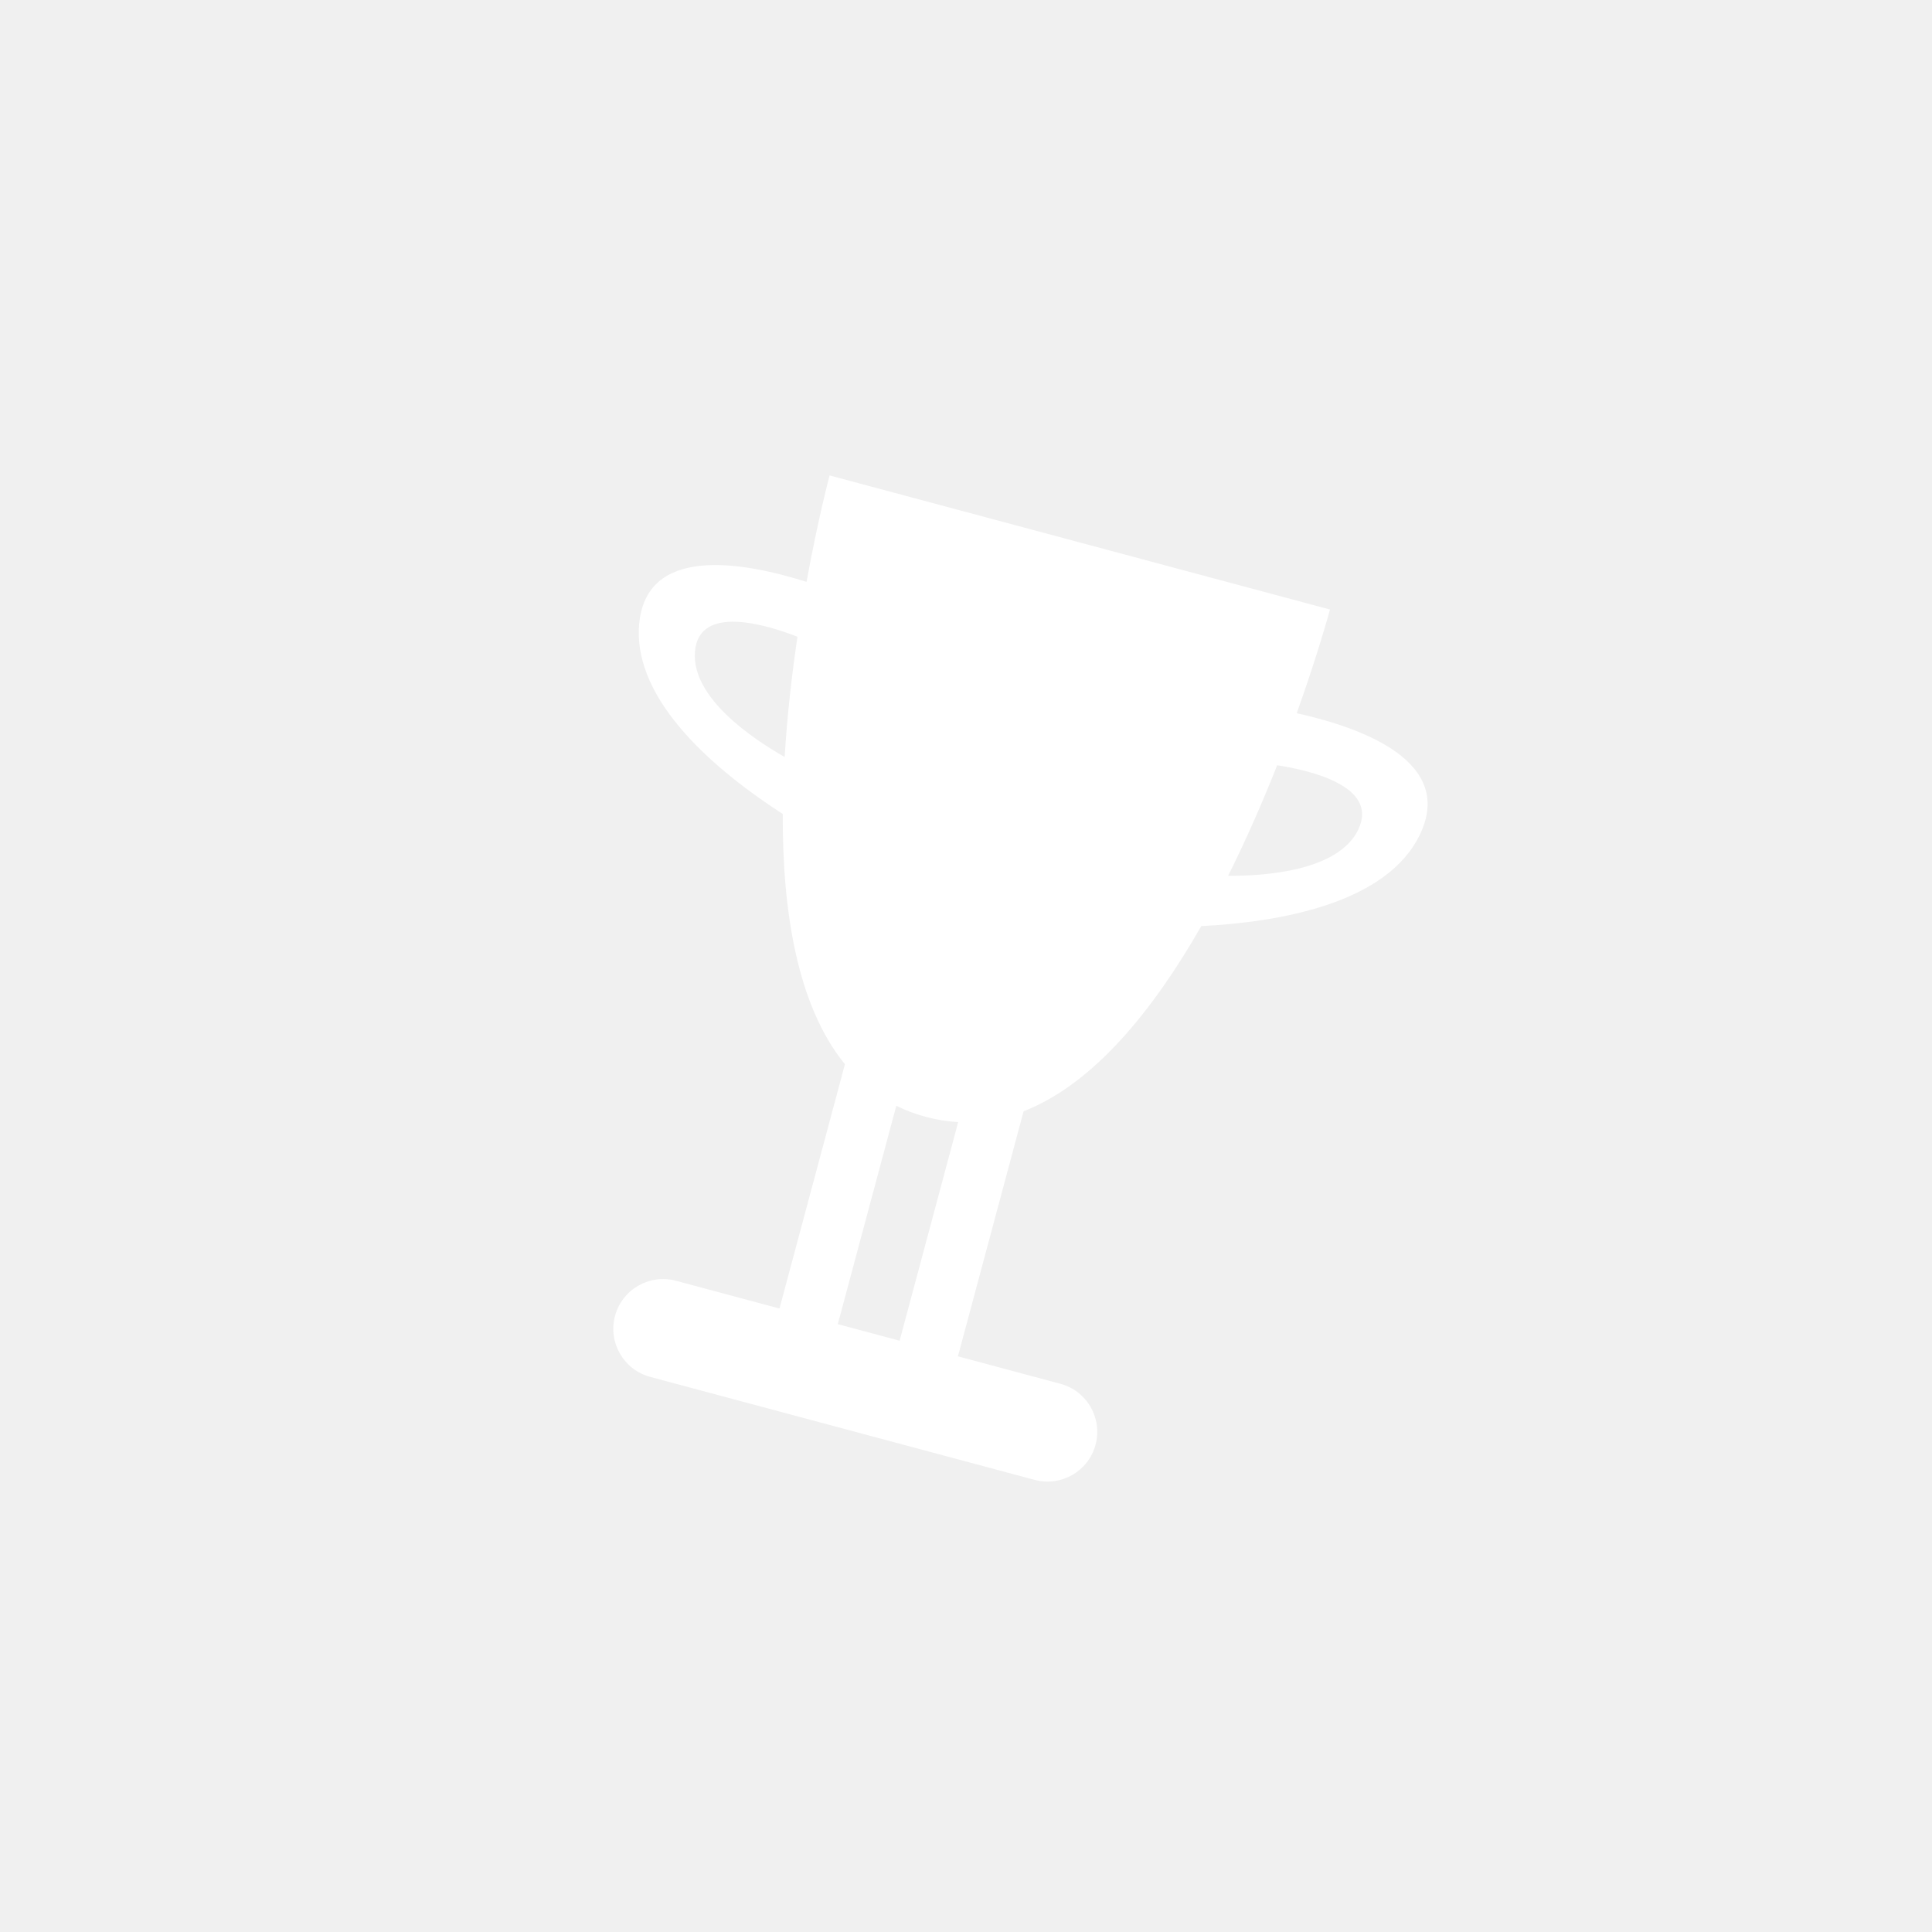
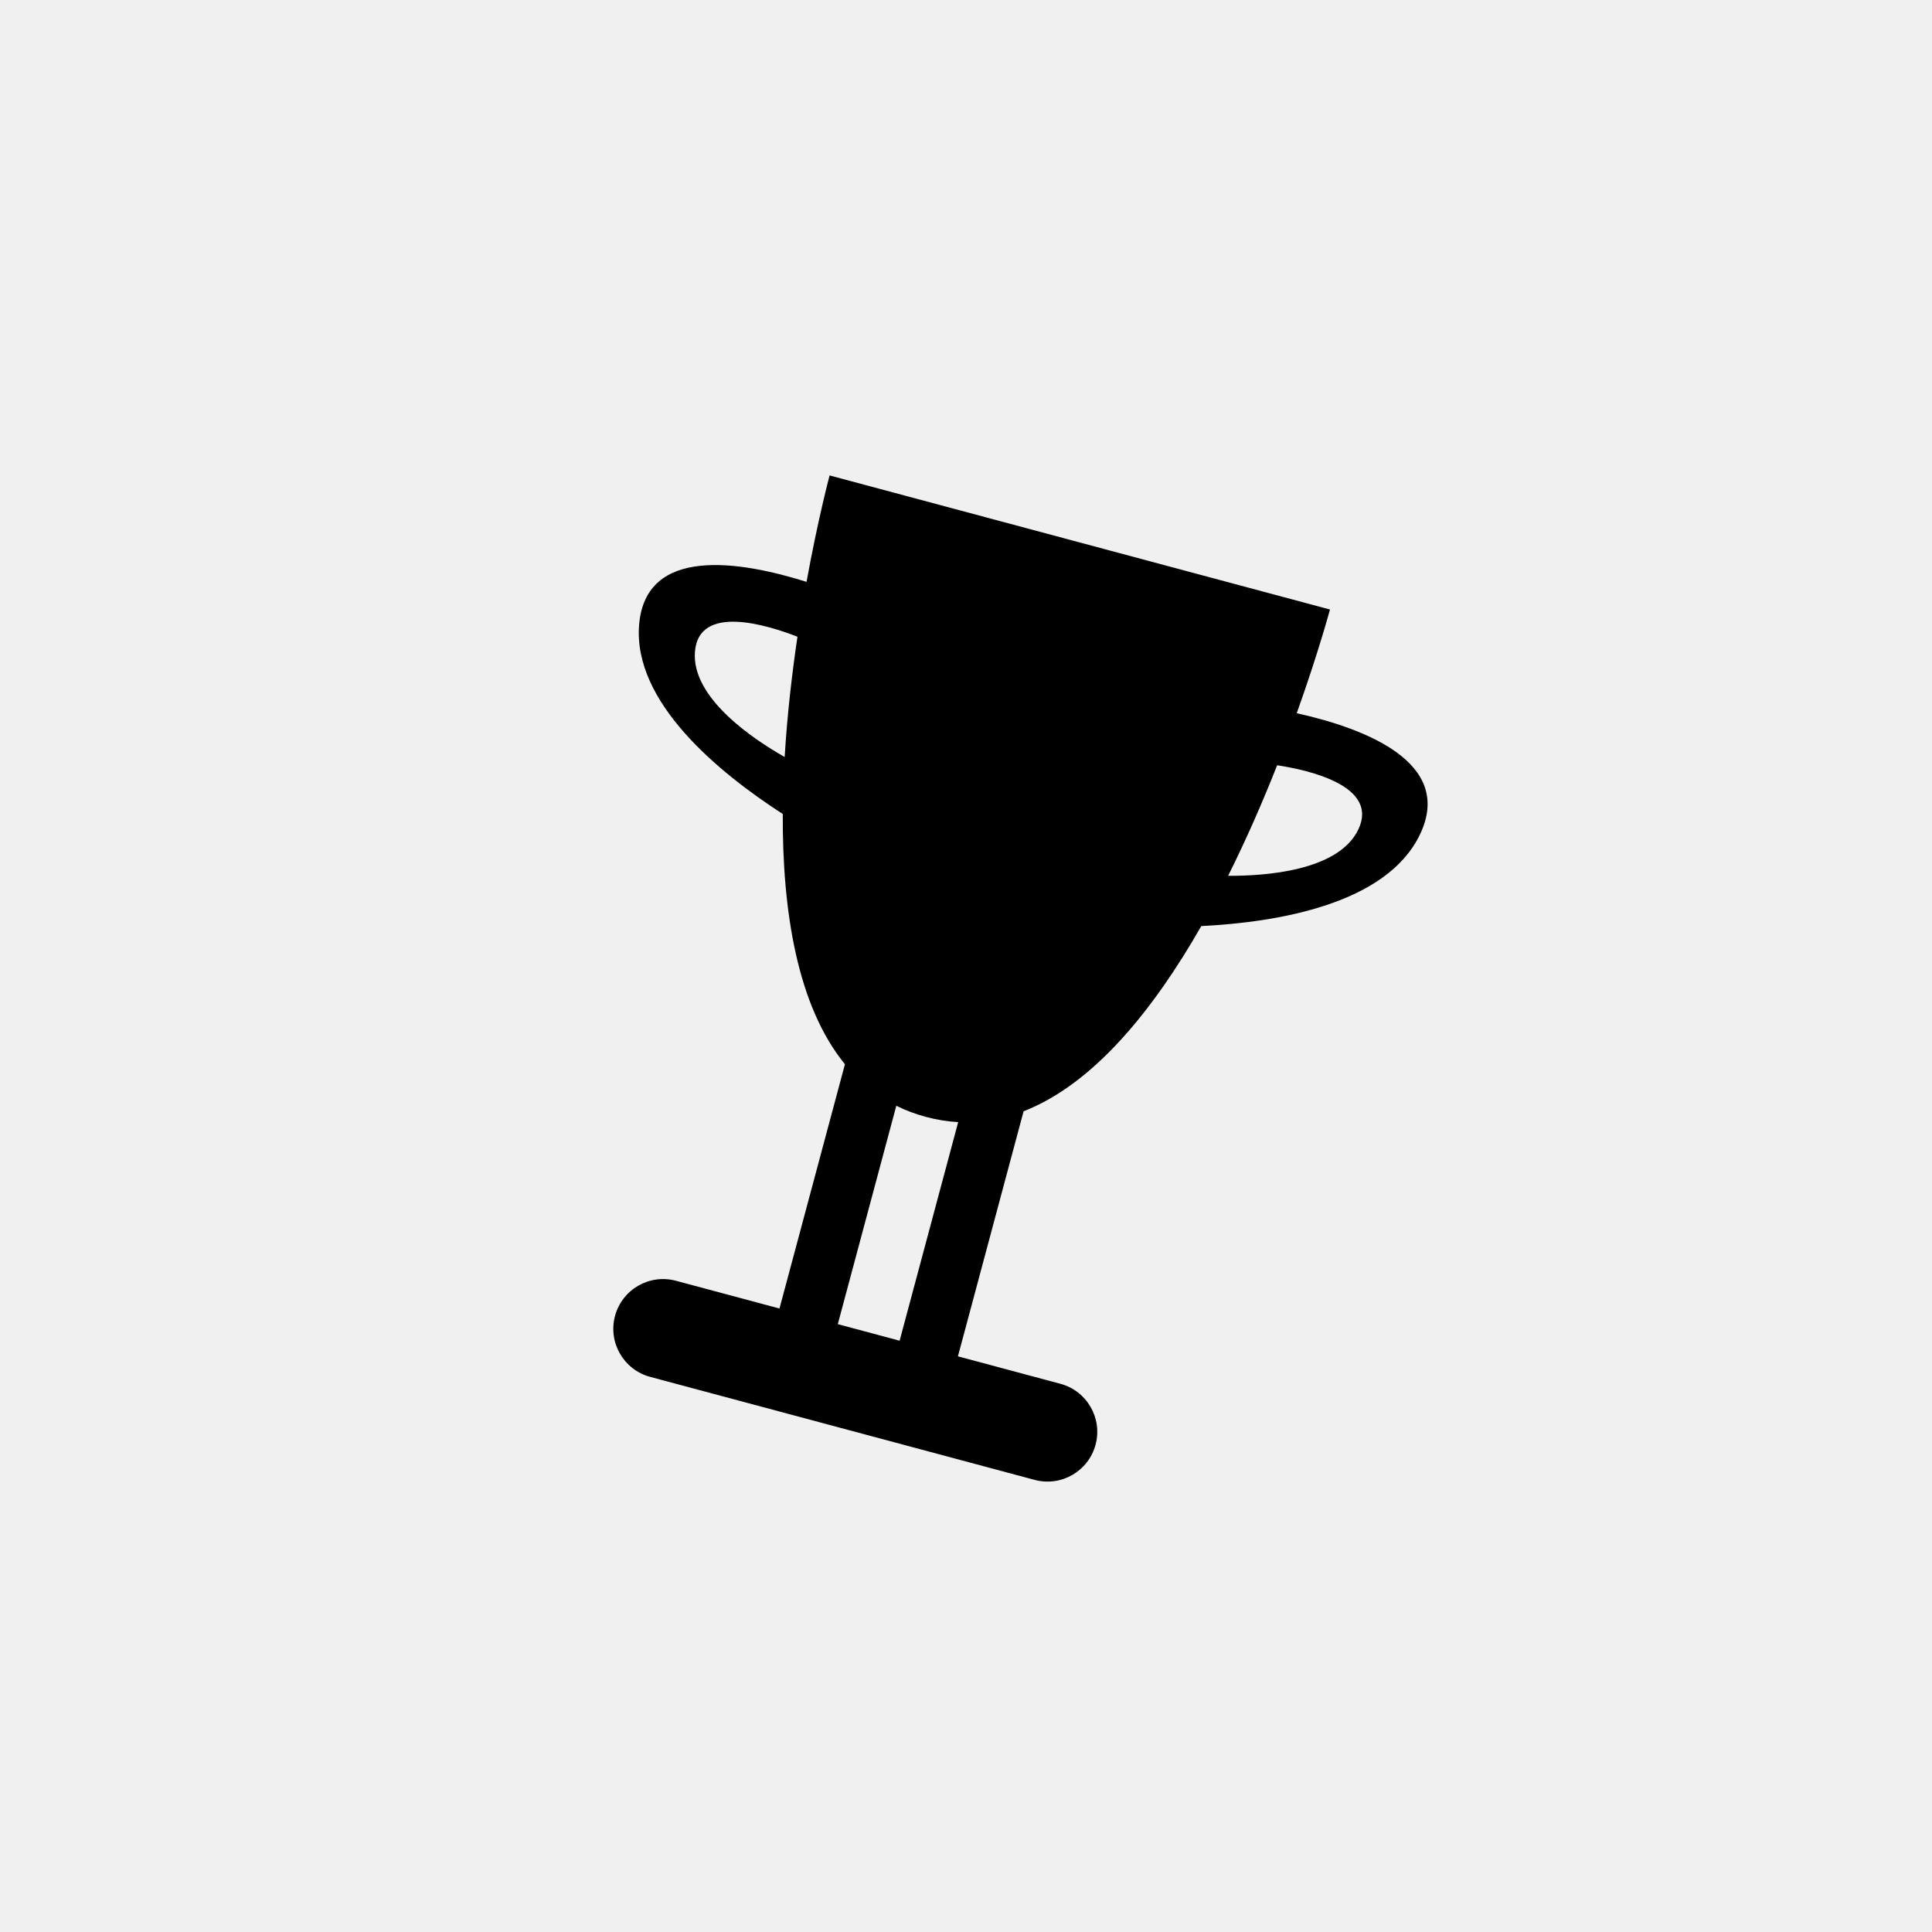
<svg xmlns="http://www.w3.org/2000/svg" width="512" height="512" viewBox="0 0 512 512" fill="none">
-   <path fill-rule="evenodd" clip-rule="evenodd" d="M219.852 125.995C219.852 125.995 216.812 137.34 213.741 154.198C196.046 148.631 171.089 144.634 169.372 165.564C167.694 186.018 190.311 204.65 207.442 215.716C207.323 241.336 211.24 266.494 223.915 282.035L206.57 346.769L179.132 339.417C172.099 337.533 164.87 341.707 162.985 348.74C161.101 355.773 165.274 363.003 172.308 364.887L274.188 392.186C281.221 394.071 288.451 389.897 290.335 382.863C292.22 375.83 288.046 368.601 281.013 366.716L253.862 359.441L271.264 294.497C289.865 287.263 305.72 267.537 318.349 245.423C338.717 244.401 367.592 239.568 376.36 221.027C385.333 202.052 361.753 193.035 343.649 189.005C349.417 172.871 352.457 161.526 352.457 161.526L219.852 125.995ZM222.025 350.91L238.407 355.3L253.93 297.369C251.125 297.216 248.27 296.764 245.366 295.986C242.567 295.236 239.959 294.246 237.531 293.039L222.025 350.91ZM184.171 172.668C185.212 159.991 203.302 165.603 211.335 168.744C209.874 178.6 208.612 189.478 207.945 200.613C199.713 195.943 183.162 184.963 184.171 172.668ZM325.464 232.094C330.452 222.118 334.798 212.068 338.46 202.803C347.001 204.105 365.423 208.294 359.992 219.779C354.724 230.918 334.941 232.161 325.464 232.094Z" fill="white" />
+   <path fill-rule="evenodd" clip-rule="evenodd" d="M219.852 125.995C219.852 125.995 216.812 137.34 213.741 154.198C196.046 148.631 171.089 144.634 169.372 165.564C167.694 186.018 190.311 204.65 207.442 215.716C207.323 241.336 211.24 266.494 223.915 282.035L206.57 346.769L179.132 339.417C172.099 337.533 164.87 341.707 162.985 348.74C161.101 355.773 165.274 363.003 172.308 364.887L274.188 392.186C281.221 394.071 288.451 389.897 290.335 382.863C292.22 375.83 288.046 368.601 281.013 366.716L253.862 359.441L271.264 294.497C289.865 287.263 305.72 267.537 318.349 245.423C338.717 244.401 367.592 239.568 376.36 221.027C385.333 202.052 361.753 193.035 343.649 189.005C349.417 172.871 352.457 161.526 352.457 161.526L219.852 125.995ZM222.025 350.91L238.407 355.3L253.93 297.369C251.125 297.216 248.27 296.764 245.366 295.986C242.567 295.236 239.959 294.246 237.531 293.039L222.025 350.91ZM184.171 172.668C185.212 159.991 203.302 165.603 211.335 168.744C209.874 178.6 208.612 189.478 207.945 200.613C199.713 195.943 183.162 184.963 184.171 172.668ZM325.464 232.094C330.452 222.118 334.798 212.068 338.46 202.803C347.001 204.105 365.423 208.294 359.992 219.779C354.724 230.918 334.941 232.161 325.464 232.094Z" fill="currentColor" />
</svg>
